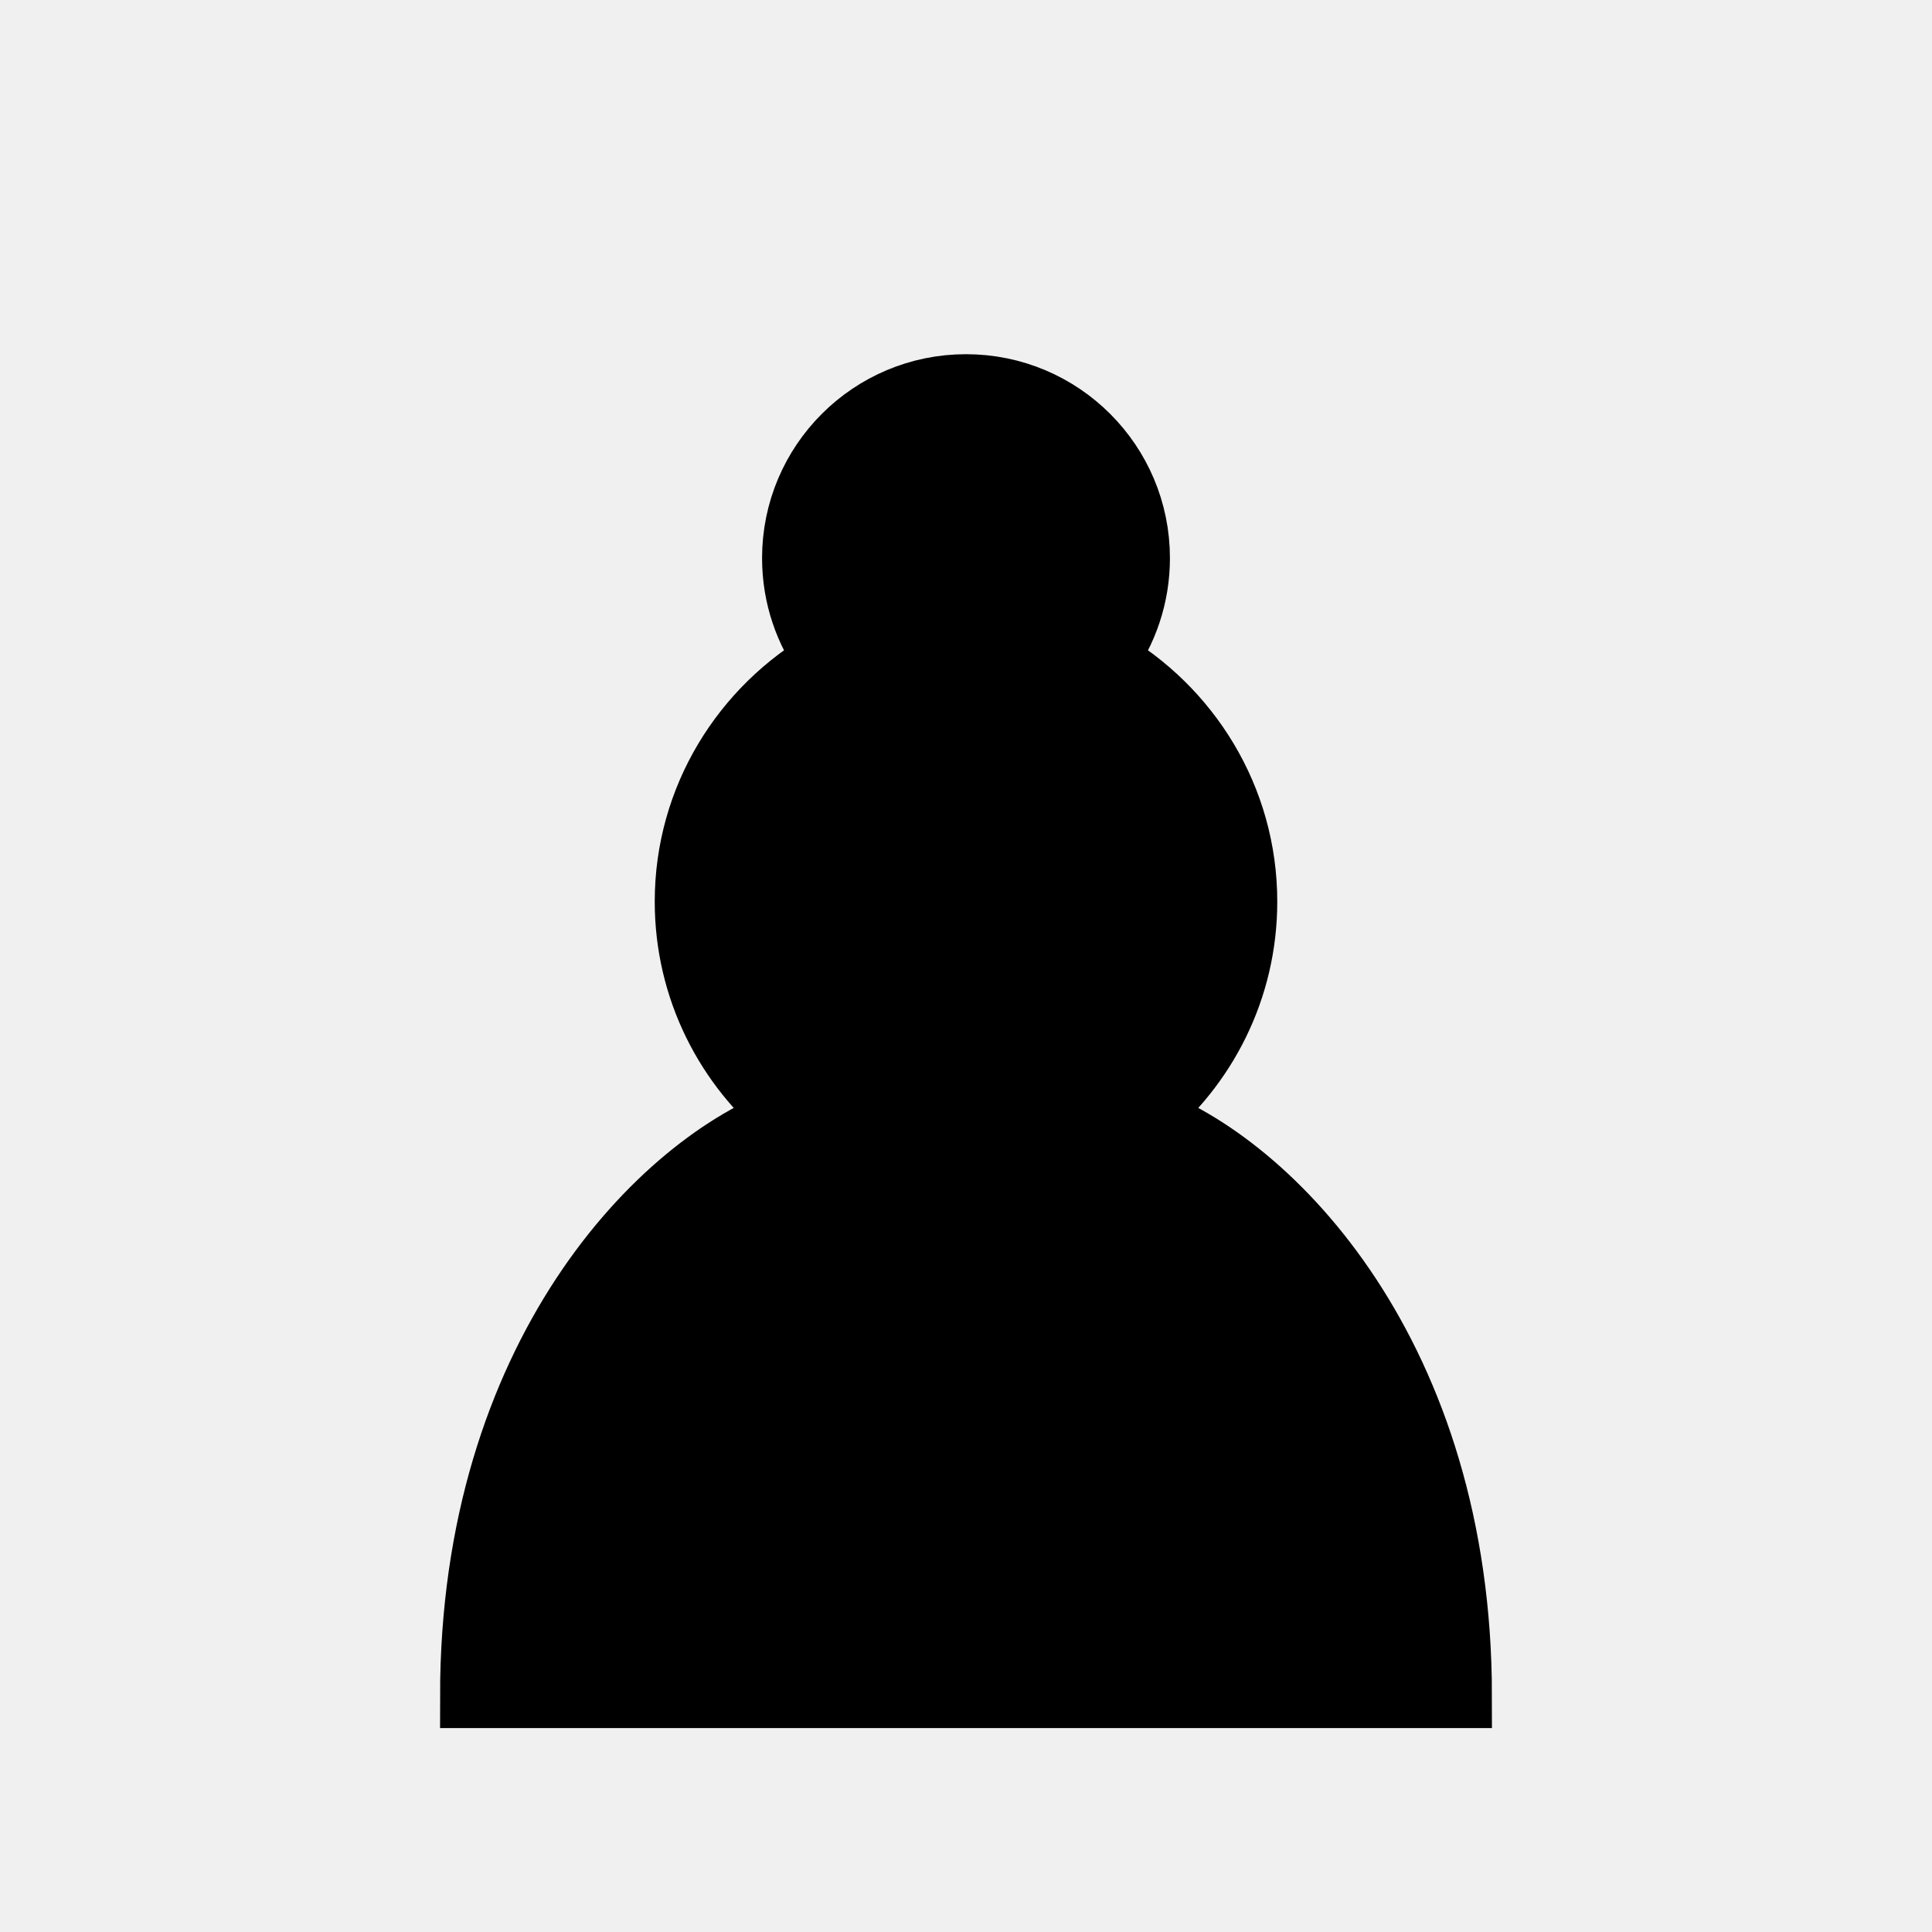
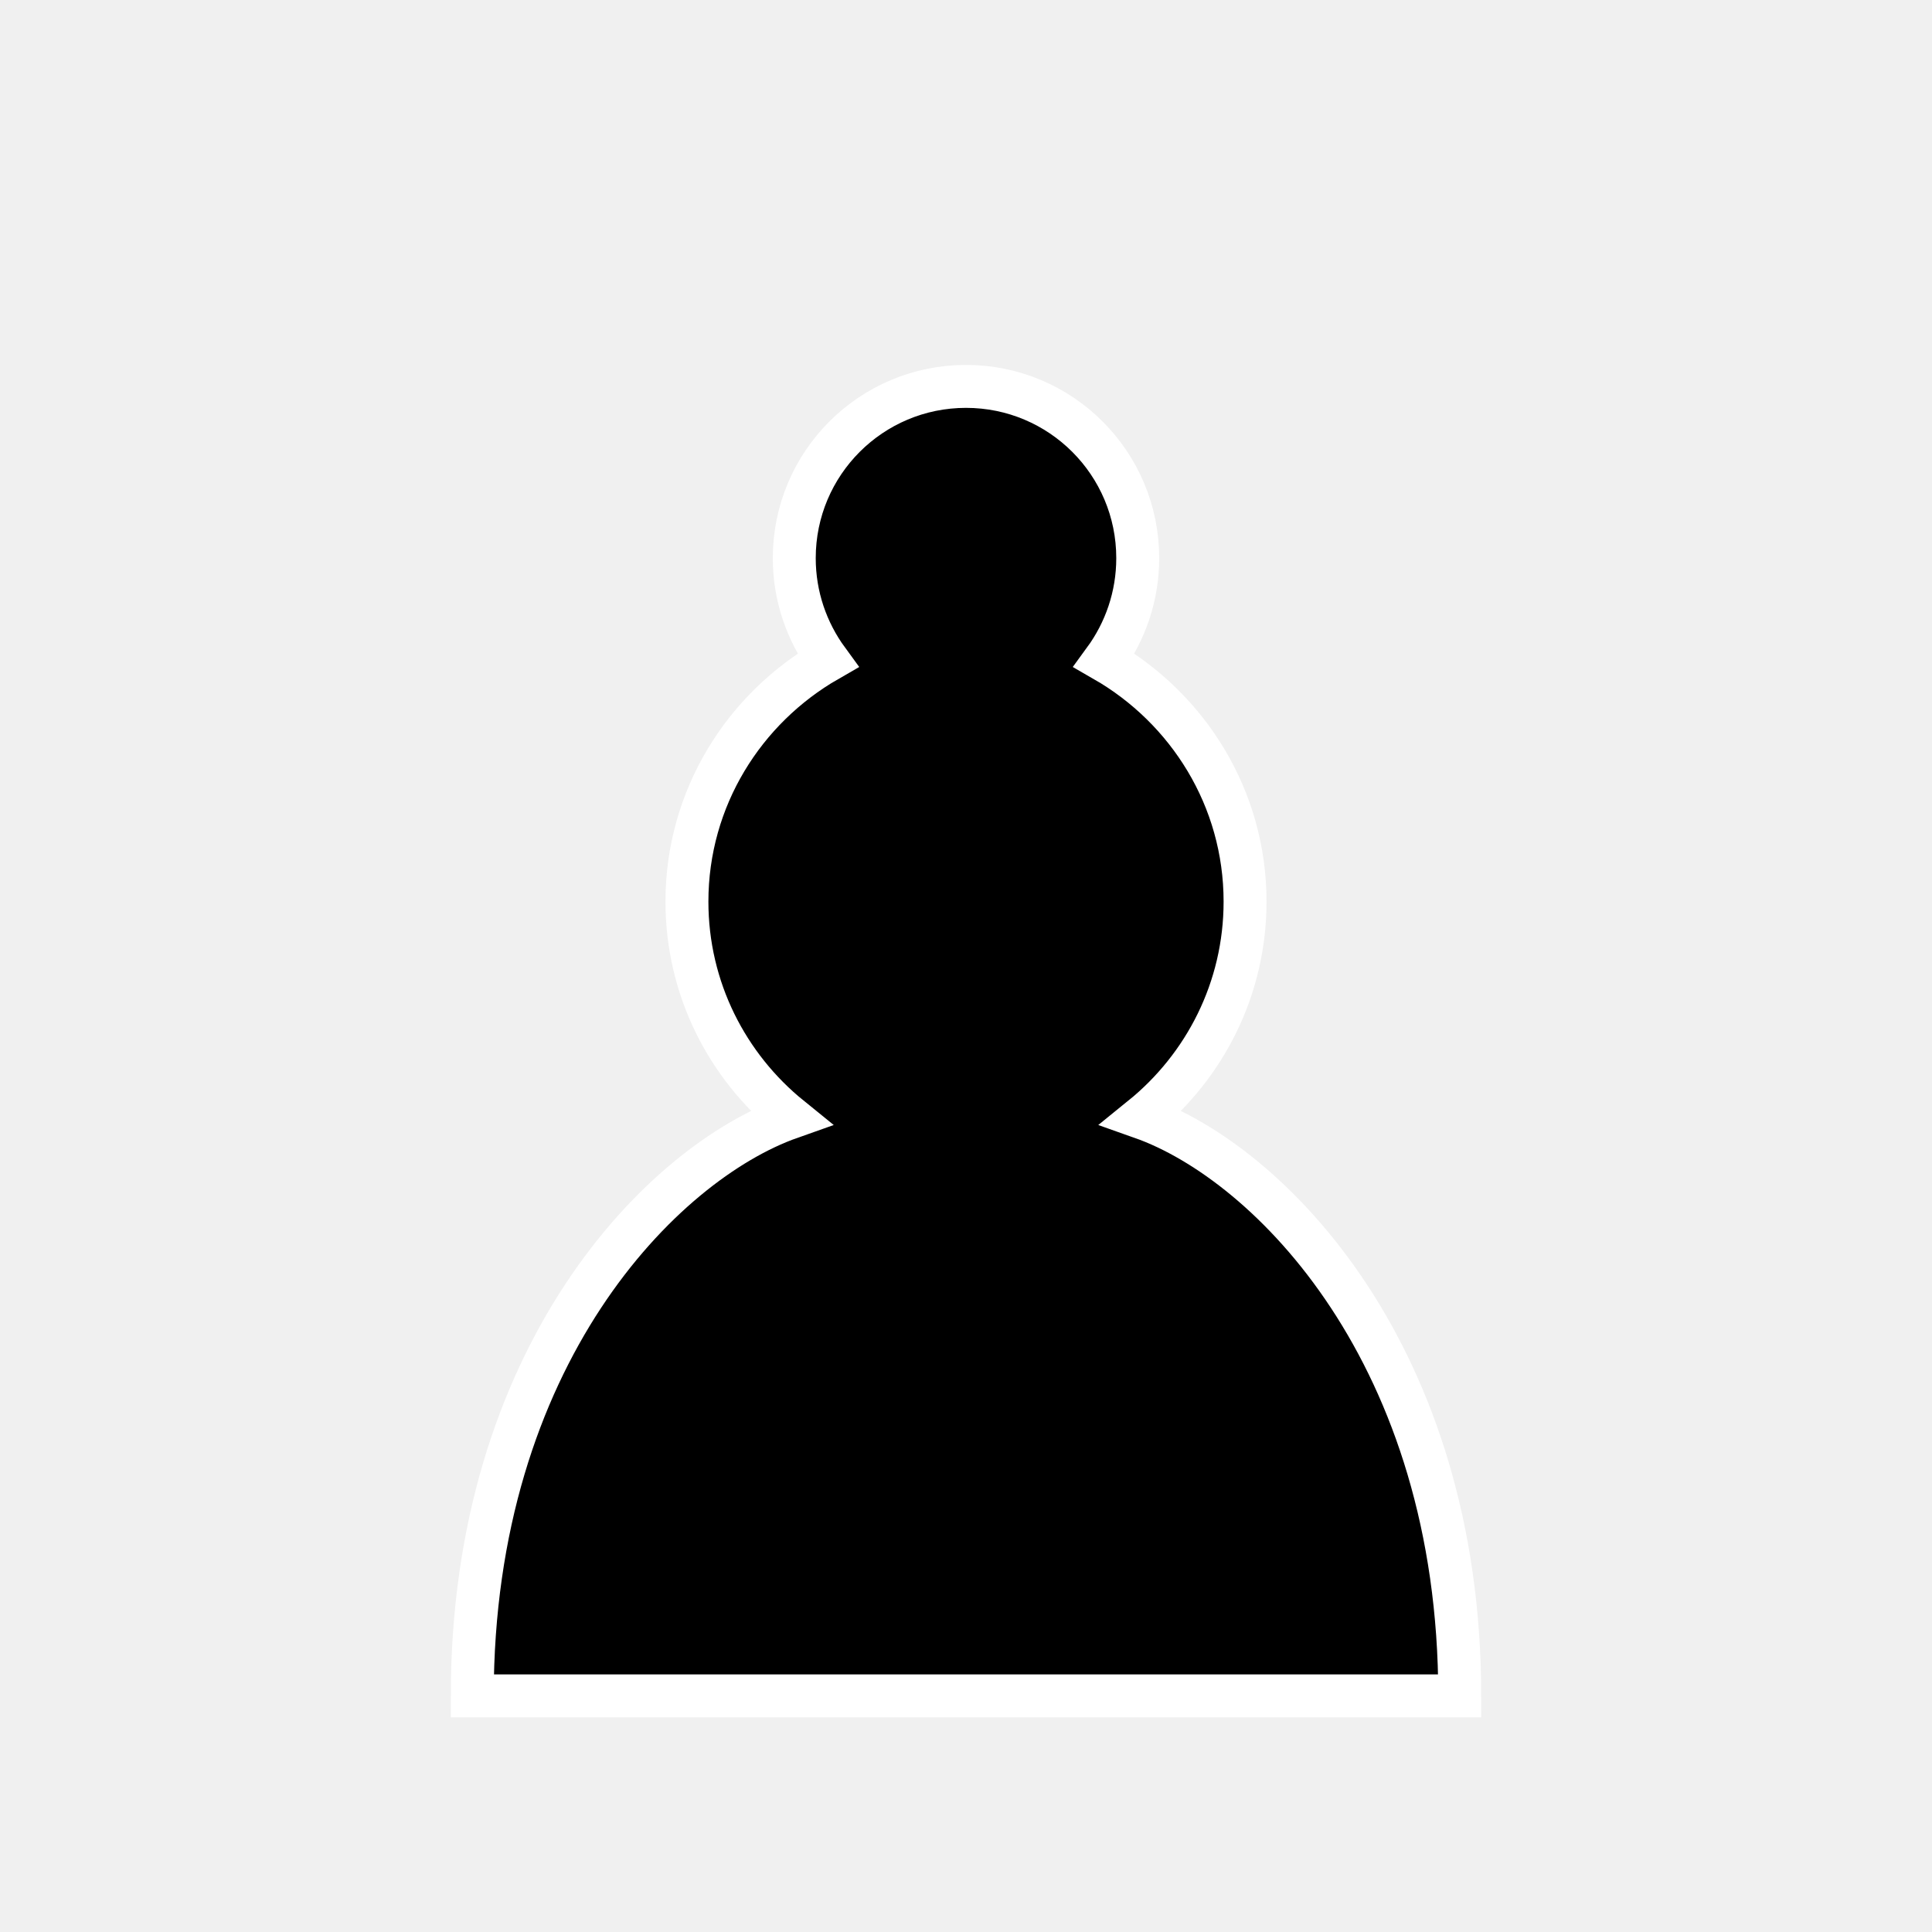
<svg xmlns="http://www.w3.org/2000/svg" version="1.1" width="45" height="45">
-   <path d="m 22.5,9 c -2.21,0 -4,1.79 -4,4 0,0.89 0.29,1.71 0.78,2.38 C 17.33,16.5 16,18.59 16,21 c 0,2.03 0.94,3.84 2.41,5.03 C 15.41,27.09 11,31.58 11,39.5 H 34 C 34,31.58 29.59,27.09 26.59,26.03 28.06,24.84 29,23.03 29,21 29,18.59 27.67,16.5 25.72,15.38 26.21,14.71 26.5,13.89 26.5,13 c 0,-2.21 -1.79,-4 -4,-4 z" style="opacity:1; fill:#000000; fill-opacity:1; fill-rule:nonzero; stroke:#000000; stroke-width:1.5; stroke-linecap:round; stroke-linejoin:miter; stroke-miterlimit:4; stroke-dasharray:none; stroke-opacity:1;" />
+   <path d="m 22.5,9 c -2.21,0 -4,1.79 -4,4 0,0.89 0.29,1.71 0.78,2.38 C 17.33,16.5 16,18.59 16,21 c 0,2.03 0.94,3.84 2.41,5.03 C 15.41,27.09 11,31.58 11,39.5 H 34 C 34,31.58 29.59,27.09 26.59,26.03 28.06,24.84 29,23.03 29,21 29,18.59 27.67,16.5 25.72,15.38 26.21,14.71 26.5,13.89 26.5,13 c 0,-2.21 -1.79,-4 -4,-4 z" style="opacity:1; fill:#000000; fill-opacity:1; fill-rule:nonzero; stroke:#ffffff; stroke-width:1; stroke-linecap:round; stroke-linejoin:miter; stroke-miterlimit:4; stroke-dasharray:none; stroke-opacity:1;" />
</svg>
